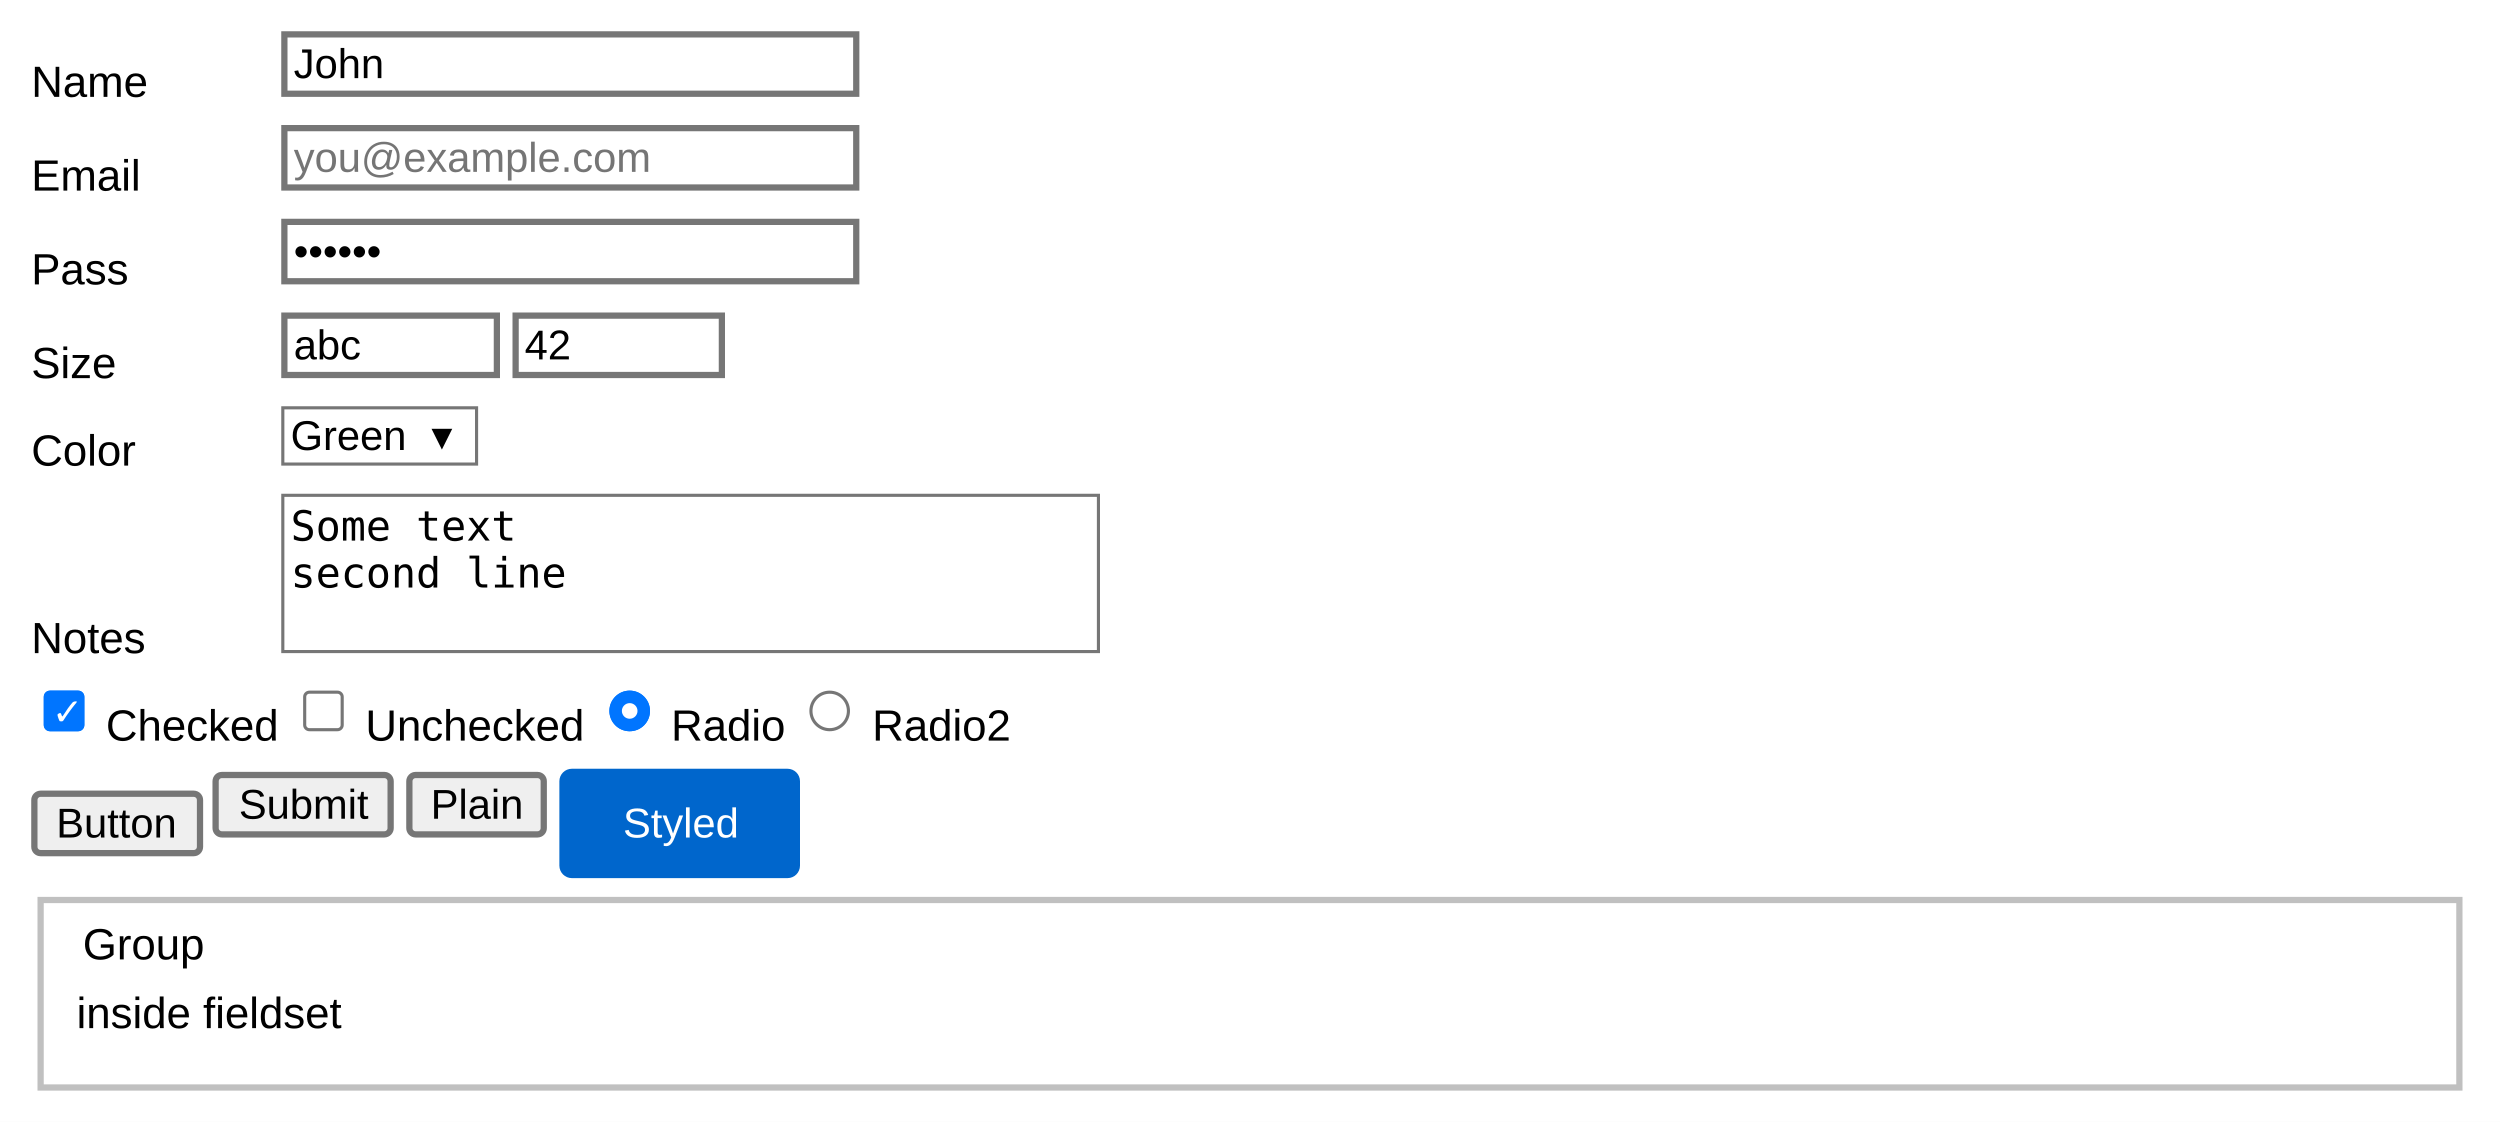
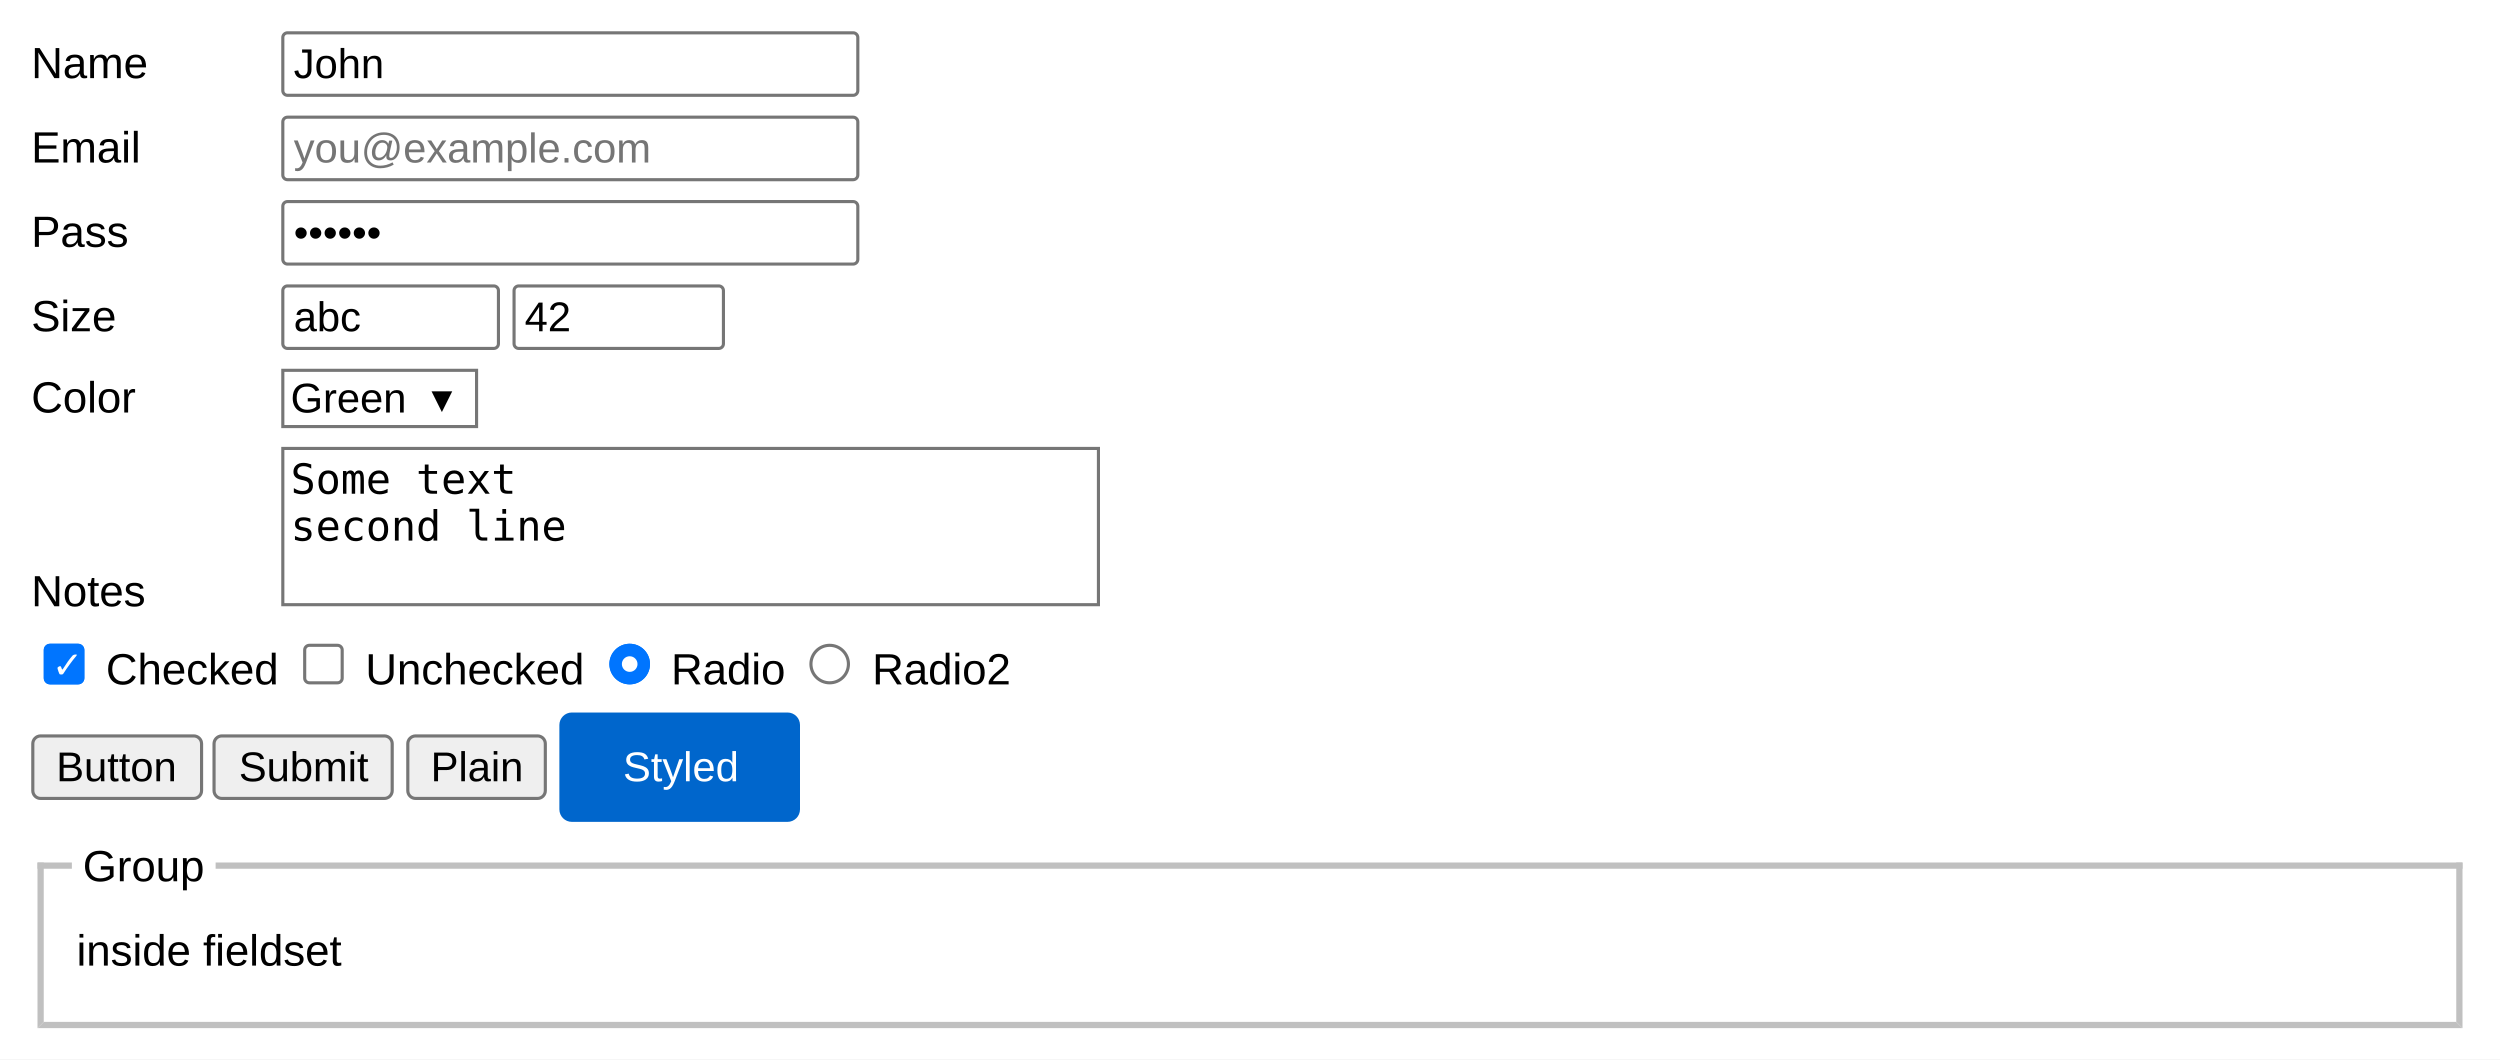
- <svg xmlns="http://www.w3.org/2000/svg" width="800" height="359" viewBox="0 0 800 359">
+ <svg xmlns="http://www.w3.org/2000/svg" width="800" height="339" viewBox="0 0 800 339">
  <rect width="100%" height="100%" fill="white" />
-   <text x="10" y="31" letter-spacing="0" font-family="Liberation Sans, sans-serif" font-size="14" font-weight="400" font-style="normal" fill="#000000" fill-opacity="1" xml:space="preserve">Name</text>
+   <text x="10" y="25" letter-spacing="0" font-family="Liberation Sans, sans-serif" font-size="14" font-weight="400" font-style="normal" fill="#000000" fill-opacity="1" xml:space="preserve">Name</text>
  <rect x="90" y="10" width="185" height="21" rx="0" fill="#ffffff" fill-opacity="1" />
-   <rect x="91" y="11" width="183" height="19" rx="0" fill="none" stroke="#767676" stroke-opacity="1" stroke-width="2" />
+   <rect x="90.5" y="10.5" width="184" height="20" rx="1.5" fill="none" stroke="#767676" stroke-opacity="1" stroke-width="1" />
  <clipPath id="c1">
    <rect x="94" y="13" width="177" height="15" rx="0" />
  </clipPath>
  <g clip-path="url(#c1)">
    <text x="94" y="25" letter-spacing="0" font-family="Liberation Sans, sans-serif" font-size="13.333" font-weight="400" font-style="normal" fill="#000000" fill-opacity="1" xml:space="preserve">John</text>
  </g>
-   <text x="10" y="61" letter-spacing="0" font-family="Liberation Sans, sans-serif" font-size="14" font-weight="400" font-style="normal" fill="#000000" fill-opacity="1" xml:space="preserve">Email</text>
-   <rect x="90" y="40" width="185" height="21" rx="0" fill="#ffffff" fill-opacity="1" />
-   <rect x="91" y="41" width="183" height="19" rx="0" fill="none" stroke="#767676" stroke-opacity="1" stroke-width="2" />
+   <text x="10" y="52" letter-spacing="0" font-family="Liberation Sans, sans-serif" font-size="14" font-weight="400" font-style="normal" fill="#000000" fill-opacity="1" xml:space="preserve">Email</text>
+   <rect x="90" y="37" width="185" height="21" rx="0" fill="#ffffff" fill-opacity="1" />
+   <rect x="90.5" y="37.5" width="184" height="20" rx="1.5" fill="none" stroke="#767676" stroke-opacity="1" stroke-width="1" />
  <clipPath id="c2">
-     <rect x="94" y="43" width="177" height="15" rx="0" />
+     <rect x="94" y="40" width="177" height="15" rx="0" />
  </clipPath>
  <g clip-path="url(#c2)">
-     <text x="94" y="55" letter-spacing="0" font-family="Liberation Sans, sans-serif" font-size="13.333" font-weight="400" font-style="normal" fill="#757575" fill-opacity="1" xml:space="preserve">you@example.com</text>
+     <text x="94" y="52" letter-spacing="0" font-family="Liberation Sans, sans-serif" font-size="13.333" font-weight="400" font-style="normal" fill="#757575" fill-opacity="1" xml:space="preserve">you@example.com</text>
  </g>
-   <text x="10" y="91" letter-spacing="0" font-family="Liberation Sans, sans-serif" font-size="14" font-weight="400" font-style="normal" fill="#000000" fill-opacity="1" xml:space="preserve">Pass</text>
-   <rect x="90" y="70" width="185" height="21" rx="0" fill="#ffffff" fill-opacity="1" />
-   <rect x="91" y="71" width="183" height="19" rx="0" fill="none" stroke="#767676" stroke-opacity="1" stroke-width="2" />
+   <text x="10" y="79" letter-spacing="0" font-family="Liberation Sans, sans-serif" font-size="14" font-weight="400" font-style="normal" fill="#000000" fill-opacity="1" xml:space="preserve">Pass</text>
+   <rect x="90" y="64" width="185" height="21" rx="0" fill="#ffffff" fill-opacity="1" />
+   <rect x="90.5" y="64.5" width="184" height="20" rx="1.5" fill="none" stroke="#767676" stroke-opacity="1" stroke-width="1" />
  <clipPath id="c3">
-     <rect x="94" y="73" width="177" height="15" rx="0" />
+     <rect x="94" y="67" width="177" height="15" rx="0" />
  </clipPath>
  <g clip-path="url(#c3)">
-     <text x="94" y="85" letter-spacing="0" font-family="Liberation Sans, sans-serif" font-size="13.333" font-weight="400" font-style="normal" fill="#000000" fill-opacity="1" xml:space="preserve">••••••</text>
+     <text x="94" y="79" letter-spacing="0" font-family="Liberation Sans, sans-serif" font-size="13.333" font-weight="400" font-style="normal" fill="#000000" fill-opacity="1" xml:space="preserve">••••••</text>
  </g>
-   <text x="10" y="121" letter-spacing="0" font-family="Liberation Sans, sans-serif" font-size="14" font-weight="400" font-style="normal" fill="#000000" fill-opacity="1" xml:space="preserve">Size</text>
-   <rect x="90" y="100" width="70" height="21" rx="0" fill="#ffffff" fill-opacity="1" />
-   <rect x="91" y="101" width="68" height="19" rx="0" fill="none" stroke="#767676" stroke-opacity="1" stroke-width="2" />
+   <text x="10" y="106" letter-spacing="0" font-family="Liberation Sans, sans-serif" font-size="14" font-weight="400" font-style="normal" fill="#000000" fill-opacity="1" xml:space="preserve">Size</text>
+   <rect x="90" y="91" width="70" height="21" rx="0" fill="#ffffff" fill-opacity="1" />
+   <rect x="90.5" y="91.5" width="69" height="20" rx="1.5" fill="none" stroke="#767676" stroke-opacity="1" stroke-width="1" />
  <clipPath id="c4">
-     <rect x="94" y="103" width="62" height="15" rx="0" />
+     <rect x="94" y="94" width="62" height="15" rx="0" />
  </clipPath>
  <g clip-path="url(#c4)">
-     <text x="94" y="115" letter-spacing="0" font-family="Liberation Sans, sans-serif" font-size="13.333" font-weight="400" font-style="normal" fill="#000000" fill-opacity="1" xml:space="preserve">abc</text>
+     <text x="94" y="106" letter-spacing="0" font-family="Liberation Sans, sans-serif" font-size="13.333" font-weight="400" font-style="normal" fill="#000000" fill-opacity="1" xml:space="preserve">abc</text>
  </g>
-   <rect x="164" y="100" width="68" height="21" rx="0" fill="#ffffff" fill-opacity="1" />
-   <rect x="165" y="101" width="66" height="19" rx="0" fill="none" stroke="#767676" stroke-opacity="1" stroke-width="2" />
+   <rect x="164" y="91" width="68" height="21" rx="0" fill="#ffffff" fill-opacity="1" />
+   <rect x="164.5" y="91.5" width="67" height="20" rx="1.5" fill="none" stroke="#767676" stroke-opacity="1" stroke-width="1" />
  <clipPath id="c5">
-     <rect x="167.89" y="103" width="60" height="15" rx="0" />
+     <rect x="167.89" y="94" width="60" height="15" rx="0" />
  </clipPath>
  <g clip-path="url(#c5)">
-     <text x="167.89" y="115" letter-spacing="0" font-family="Liberation Sans, sans-serif" font-size="13.333" font-weight="400" font-style="normal" fill="#000000" fill-opacity="1" xml:space="preserve">42</text>
+     <text x="167.89" y="106" letter-spacing="0" font-family="Liberation Sans, sans-serif" font-size="13.333" font-weight="400" font-style="normal" fill="#000000" fill-opacity="1" xml:space="preserve">42</text>
  </g>
-   <text x="10" y="149" letter-spacing="0" font-family="Liberation Sans, sans-serif" font-size="14" font-weight="400" font-style="normal" fill="#000000" fill-opacity="1" xml:space="preserve">Color</text>
-   <rect x="90" y="130" width="63" height="19" rx="0" fill="#ffffff" fill-opacity="1" />
-   <rect x="90.5" y="130.5" width="62" height="18" rx="0" fill="none" stroke="#767676" stroke-opacity="1" stroke-width="1" />
+   <text x="10" y="132" letter-spacing="0" font-family="Liberation Sans, sans-serif" font-size="14" font-weight="400" font-style="normal" fill="#000000" fill-opacity="1" xml:space="preserve">Color</text>
+   <rect x="90" y="118" width="63" height="19" rx="0" fill="#ffffff" fill-opacity="1" />
+   <rect x="90.5" y="118.5" width="62" height="18" rx="0" fill="none" stroke="#767676" stroke-opacity="1" stroke-width="1" />
  <clipPath id="c6">
-     <rect x="91" y="131" width="61.057" height="17" rx="0" />
+     <rect x="91" y="119" width="61.057" height="17" rx="0" />
  </clipPath>
  <g clip-path="url(#c6)">
-     <text x="93" y="144" letter-spacing="0" font-family="Liberation Sans, sans-serif" font-size="13.333" font-weight="400" font-style="normal" fill="#000000" fill-opacity="1" xml:space="preserve">Green</text>
+     <text x="93" y="132" letter-spacing="0" font-family="Liberation Sans, sans-serif" font-size="13.333" font-weight="400" font-style="normal" fill="#000000" fill-opacity="1" xml:space="preserve">Green</text>
  </g>
-   <text x="138.057" y="144" letter-spacing="0" font-family="Liberation Sans, sans-serif" font-size="13.333" font-weight="400" font-style="normal" fill="#000000" fill-opacity="1" xml:space="preserve">▾</text>
-   <text x="10" y="209" letter-spacing="0" font-family="Liberation Sans, sans-serif" font-size="14" font-weight="400" font-style="normal" fill="#000000" fill-opacity="1" xml:space="preserve">Notes</text>
-   <rect x="90" y="158" width="262" height="51" rx="0" fill="#ffffff" fill-opacity="1" />
-   <rect x="90.5" y="158.5" width="261" height="50" rx="0" fill="none" stroke="#767676" stroke-opacity="1" stroke-width="1" />
+   <text x="138.057" y="132" letter-spacing="0" font-family="Liberation Sans, sans-serif" font-size="13.333" font-weight="400" font-style="normal" fill="#000000" fill-opacity="1" xml:space="preserve">▾</text>
+   <text x="10" y="194" letter-spacing="0" font-family="Liberation Sans, sans-serif" font-size="14" font-weight="400" font-style="normal" fill="#000000" fill-opacity="1" xml:space="preserve">Notes</text>
+   <rect x="90" y="143" width="262" height="51" rx="0" fill="#ffffff" fill-opacity="1" />
+   <rect x="90.5" y="143.5" width="261" height="50" rx="0" fill="none" stroke="#767676" stroke-opacity="1" stroke-width="1" />
  <clipPath id="c7">
-     <rect x="91" y="159" width="259.82" height="49" rx="0" />
+     <rect x="91" y="144" width="259.82" height="49" rx="0" />
  </clipPath>
  <g clip-path="url(#c7)">
    <clipPath id="c8">
-       <rect x="93" y="161" width="255.82" height="45" rx="0" />
+       <rect x="93" y="146" width="255.82" height="45" rx="0" />
    </clipPath>
    <g clip-path="url(#c8)">
-       <text x="93" y="173" letter-spacing="0" font-family="DejaVu Sans Mono, monospace" font-size="13.333" font-weight="400" font-style="normal" fill="#000000" fill-opacity="1" xml:space="preserve">Some text</text>
-       <text x="93" y="188" letter-spacing="0" font-family="DejaVu Sans Mono, monospace" font-size="13.333" font-weight="400" font-style="normal" fill="#000000" fill-opacity="1" xml:space="preserve">second line</text>
+       <text x="93" y="158" letter-spacing="0" font-family="DejaVu Sans Mono, monospace" font-size="13.333" font-weight="400" font-style="normal" fill="#000000" fill-opacity="1" xml:space="preserve">Some text</text>
+       <text x="93" y="173" letter-spacing="0" font-family="DejaVu Sans Mono, monospace" font-size="13.333" font-weight="400" font-style="normal" fill="#000000" fill-opacity="1" xml:space="preserve">second line</text>
    </g>
  </g>
-   <text x="33.89" y="237" letter-spacing="0" font-family="Liberation Sans, sans-serif" font-size="14" font-weight="400" font-style="normal" fill="#000000" fill-opacity="1" xml:space="preserve">Checked</text>
-   <text x="116.924" y="237" letter-spacing="0" font-family="Liberation Sans, sans-serif" font-size="14" font-weight="400" font-style="normal" fill="#000000" fill-opacity="1" xml:space="preserve">Unchecked</text>
-   <text x="214.744" y="237" letter-spacing="0" font-family="Liberation Sans, sans-serif" font-size="14" font-weight="400" font-style="normal" fill="#000000" fill-opacity="1" xml:space="preserve">Radio</text>
-   <text x="279.103" y="237" letter-spacing="0" font-family="Liberation Sans, sans-serif" font-size="14" font-weight="400" font-style="normal" fill="#000000" fill-opacity="1" xml:space="preserve">Radio2</text>
-   <rect x="14" y="221" width="13" height="13" rx="2" fill="#0075ff" fill-opacity="1" />
-   <rect x="14.5" y="221.5" width="12" height="12" rx="1.5" fill="none" stroke="#0075ff" stroke-opacity="1" stroke-width="1" />
-   <text x="16.6" y="232" letter-spacing="0" font-family="Liberation Sans, sans-serif" font-size="12" font-weight="700" font-style="normal" fill="#ffffff" fill-opacity="1" xml:space="preserve">✓</text>
-   <rect x="97" y="221" width="13" height="13" rx="2" fill="#ffffff" fill-opacity="1" />
-   <rect x="97.5" y="221.5" width="12" height="12" rx="1.5" fill="none" stroke="#767676" stroke-opacity="1" stroke-width="1" />
-   <rect x="195" y="221" width="13" height="13" rx="6.5" fill="#0075ff" fill-opacity="1" />
-   <rect x="195.5" y="221.5" width="12" height="12" rx="6" fill="none" stroke="#0075ff" stroke-opacity="1" stroke-width="1" />
-   <rect x="199" y="225" width="5" height="5" rx="2.5" fill="#ffffff" fill-opacity="1" />
-   <rect x="259" y="221" width="13" height="13" rx="6.5" fill="#ffffff" fill-opacity="1" />
-   <rect x="259.5" y="221.5" width="12" height="12" rx="6" fill="none" stroke="#767676" stroke-opacity="1" stroke-width="1" />
-   <rect x="10" y="253" width="55" height="21" rx="3" fill="#efefef" fill-opacity="1" />
-   <rect x="11" y="254" width="53" height="19" rx="2" fill="none" stroke="#767676" stroke-opacity="1" stroke-width="2" />
-   <text x="18" y="268" letter-spacing="0" font-family="Liberation Sans, sans-serif" font-size="13.333" font-weight="400" font-style="normal" fill="#000000" fill-opacity="1" xml:space="preserve">Button</text>
-   <rect x="68" y="247" width="58" height="21" rx="3" fill="#efefef" fill-opacity="1" />
-   <rect x="69" y="248" width="56" height="19" rx="2" fill="none" stroke="#767676" stroke-opacity="1" stroke-width="2" />
+   <text x="33.89" y="219" letter-spacing="0" font-family="Liberation Sans, sans-serif" font-size="14" font-weight="400" font-style="normal" fill="#000000" fill-opacity="1" xml:space="preserve">Checked</text>
+   <text x="116.924" y="219" letter-spacing="0" font-family="Liberation Sans, sans-serif" font-size="14" font-weight="400" font-style="normal" fill="#000000" fill-opacity="1" xml:space="preserve">Unchecked</text>
+   <text x="214.744" y="219" letter-spacing="0" font-family="Liberation Sans, sans-serif" font-size="14" font-weight="400" font-style="normal" fill="#000000" fill-opacity="1" xml:space="preserve">Radio</text>
+   <text x="279.103" y="219" letter-spacing="0" font-family="Liberation Sans, sans-serif" font-size="14" font-weight="400" font-style="normal" fill="#000000" fill-opacity="1" xml:space="preserve">Radio2</text>
+   <rect x="14" y="206" width="13" height="13" rx="2" fill="#0075ff" fill-opacity="1" />
+   <rect x="14.5" y="206.5" width="12" height="12" rx="1.5" fill="none" stroke="#0075ff" stroke-opacity="1" stroke-width="1" />
+   <text x="16.6" y="217" letter-spacing="0" font-family="Liberation Sans, sans-serif" font-size="12" font-weight="700" font-style="normal" fill="#ffffff" fill-opacity="1" xml:space="preserve">✓</text>
+   <rect x="97" y="206" width="13" height="13" rx="2" fill="#ffffff" fill-opacity="1" />
+   <rect x="97.5" y="206.5" width="12" height="12" rx="1.5" fill="none" stroke="#767676" stroke-opacity="1" stroke-width="1" />
+   <rect x="195" y="206" width="13" height="13" rx="6.5" fill="#0075ff" fill-opacity="1" />
+   <rect x="195.5" y="206.5" width="12" height="12" rx="6" fill="none" stroke="#0075ff" stroke-opacity="1" stroke-width="1" />
+   <rect x="199" y="210" width="5" height="5" rx="2.5" fill="#ffffff" fill-opacity="1" />
+   <rect x="259" y="206" width="13" height="13" rx="6.5" fill="#ffffff" fill-opacity="1" />
+   <rect x="259.5" y="206.5" width="12" height="12" rx="6" fill="none" stroke="#767676" stroke-opacity="1" stroke-width="1" />
+   <rect x="10" y="235" width="55" height="21" rx="3" fill="#efefef" fill-opacity="1" />
+   <rect x="10.5" y="235.5" width="54" height="20" rx="2.5" fill="none" stroke="#767676" stroke-opacity="1" stroke-width="1" />
+   <text x="18" y="250" letter-spacing="0" font-family="Liberation Sans, sans-serif" font-size="13.333" font-weight="400" font-style="normal" fill="#000000" fill-opacity="1" xml:space="preserve">Button</text>
+   <rect x="68" y="235" width="58" height="21" rx="3" fill="#efefef" fill-opacity="1" />
+   <rect x="68.5" y="235.5" width="57" height="20" rx="2.5" fill="none" stroke="#767676" stroke-opacity="1" stroke-width="1" />
  <clipPath id="c9">
-     <rect x="76.438" y="250" width="41.497" height="15" rx="0" />
+     <rect x="76.438" y="238" width="41.497" height="15" rx="0" />
  </clipPath>
  <g clip-path="url(#c9)">
-     <text x="76.438" y="262" letter-spacing="0" font-family="Liberation Sans, sans-serif" font-size="13.333" font-weight="400" font-style="normal" fill="#000000" fill-opacity="1" xml:space="preserve">Submit</text>
+     <text x="76.438" y="250" letter-spacing="0" font-family="Liberation Sans, sans-serif" font-size="13.333" font-weight="400" font-style="normal" fill="#000000" fill-opacity="1" xml:space="preserve">Submit</text>
  </g>
-   <rect x="130" y="247" width="45" height="21" rx="3" fill="#efefef" fill-opacity="1" />
-   <rect x="131" y="248" width="43" height="19" rx="2" fill="none" stroke="#767676" stroke-opacity="1" stroke-width="2" />
+   <rect x="130" y="235" width="45" height="21" rx="3" fill="#efefef" fill-opacity="1" />
+   <rect x="130.5" y="235.5" width="44" height="20" rx="2.5" fill="none" stroke="#767676" stroke-opacity="1" stroke-width="1" />
  <clipPath id="c10">
-     <rect x="137.825" y="250" width="29.648" height="15" rx="0" />
+     <rect x="137.825" y="238" width="29.648" height="15" rx="0" />
  </clipPath>
  <g clip-path="url(#c10)">
-     <text x="137.825" y="262" letter-spacing="0" font-family="Liberation Sans, sans-serif" font-size="13.333" font-weight="400" font-style="normal" fill="#000000" fill-opacity="1" xml:space="preserve">Plain</text>
+     <text x="137.825" y="250" letter-spacing="0" font-family="Liberation Sans, sans-serif" font-size="13.333" font-weight="400" font-style="normal" fill="#000000" fill-opacity="1" xml:space="preserve">Plain</text>
  </g>
-   <rect x="179" y="246" width="77" height="35" rx="4" fill="#0066cc" fill-opacity="1" />
-   <text x="199.363" y="268" letter-spacing="0" font-family="Liberation Sans, sans-serif" font-size="13.333" font-weight="400" font-style="normal" fill="#ffffff" fill-opacity="1" xml:space="preserve">Styled</text>
-   <rect x="13" y="288" width="774" height="60" rx="0" fill="none" stroke="#c0c0c0" stroke-opacity="1" stroke-width="2" />
-   <text x="26.5" y="307" letter-spacing="0" font-family="Liberation Sans, sans-serif" font-size="14" font-weight="400" font-style="normal" fill="#000000" fill-opacity="1" xml:space="preserve">Group</text>
-   <text x="24.5" y="329" letter-spacing="0" font-family="Liberation Sans, sans-serif" font-size="14" font-weight="400" font-style="normal" fill="#000000" fill-opacity="1" xml:space="preserve">inside fieldset</text>
+   <rect x="179" y="228" width="77" height="35" rx="4" fill="#0066cc" fill-opacity="1" />
+   <text x="199.363" y="250" letter-spacing="0" font-family="Liberation Sans, sans-serif" font-size="13.333" font-weight="400" font-style="normal" fill="#ffffff" fill-opacity="1" xml:space="preserve">Styled</text>
+   <polygon points="12,276 23,276 23,278 12,278" fill="#c0c0c0" fill-opacity="1" />
+   <polygon points="69,276 788,276 788,278 69,278" fill="#c0c0c0" fill-opacity="1" />
+   <polygon points="788,276 788,329 786,327 786,276" fill="#c0c0c0" fill-opacity="1" />
+   <polygon points="12,329 788,329 786,327 14,327" fill="#c0c0c0" fill-opacity="1" />
+   <polygon points="12,276 12,329 14,327 14,276" fill="#c0c0c0" fill-opacity="1" />
+   <text x="26.5" y="282" letter-spacing="0" font-family="Liberation Sans, sans-serif" font-size="14" font-weight="400" font-style="normal" fill="#000000" fill-opacity="1" xml:space="preserve">Group</text>
+   <text x="24.5" y="309" letter-spacing="0" font-family="Liberation Sans, sans-serif" font-size="14" font-weight="400" font-style="normal" fill="#000000" fill-opacity="1" xml:space="preserve">inside fieldset</text>
</svg>
